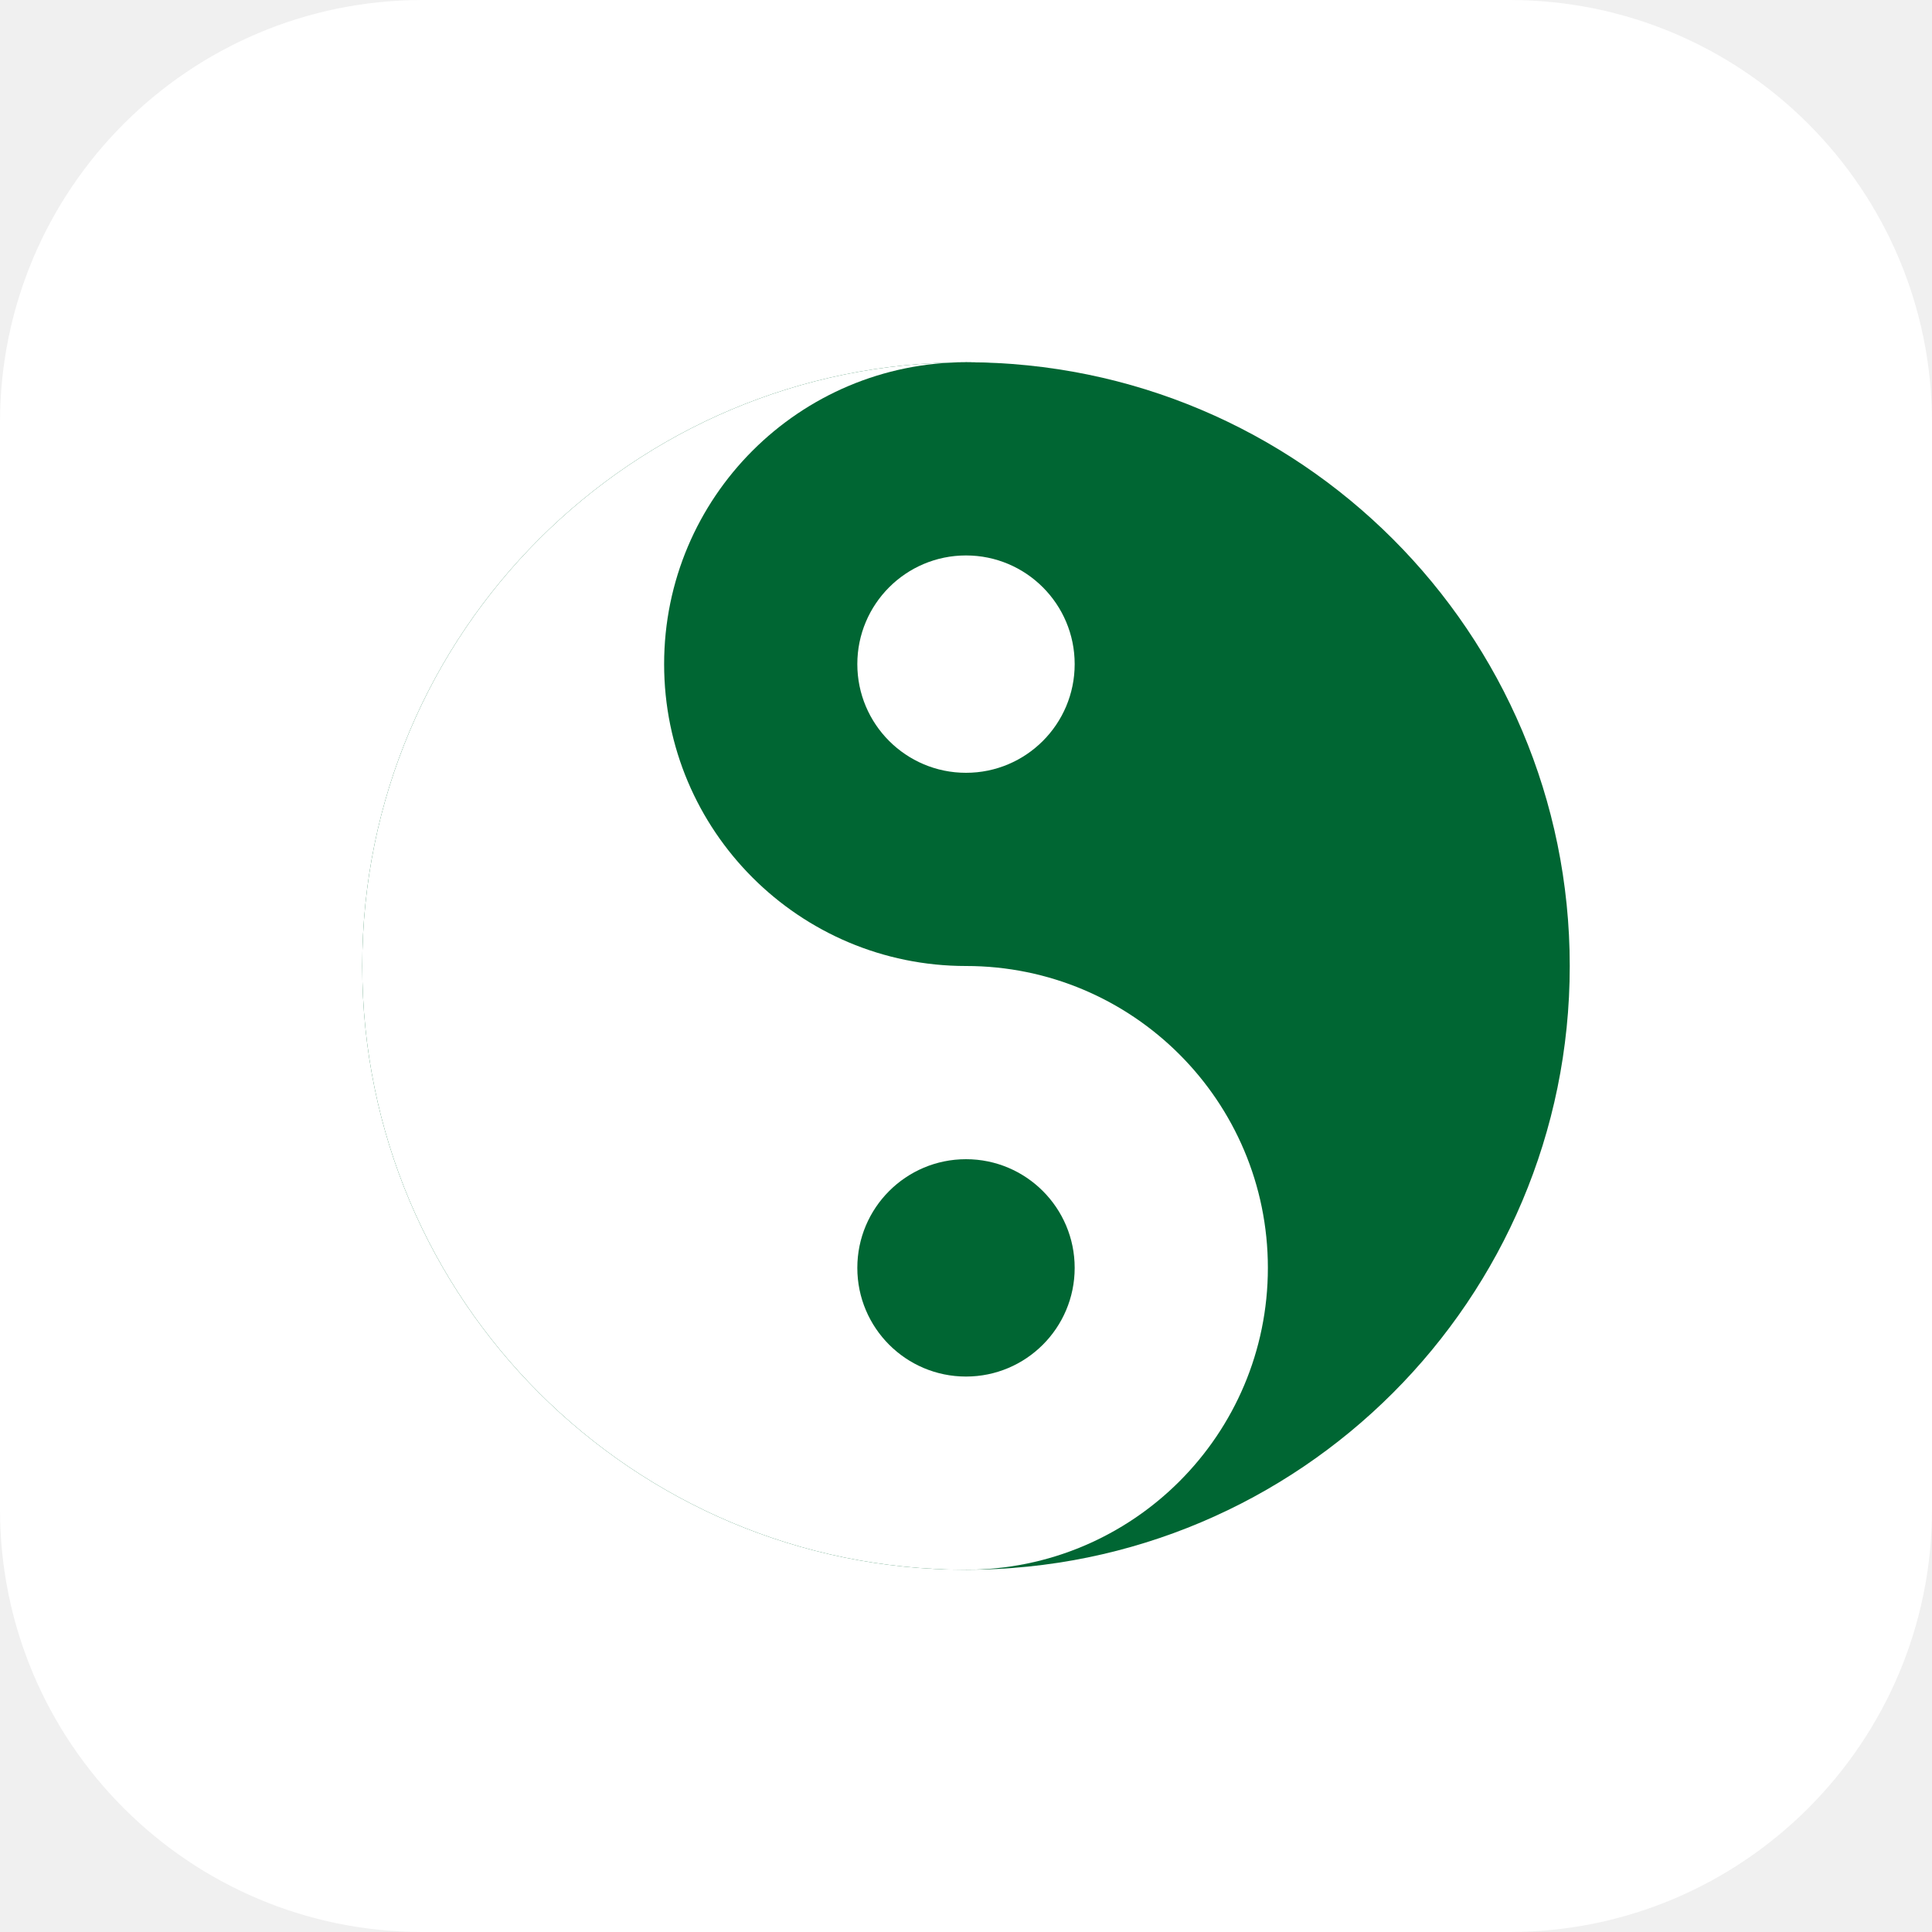
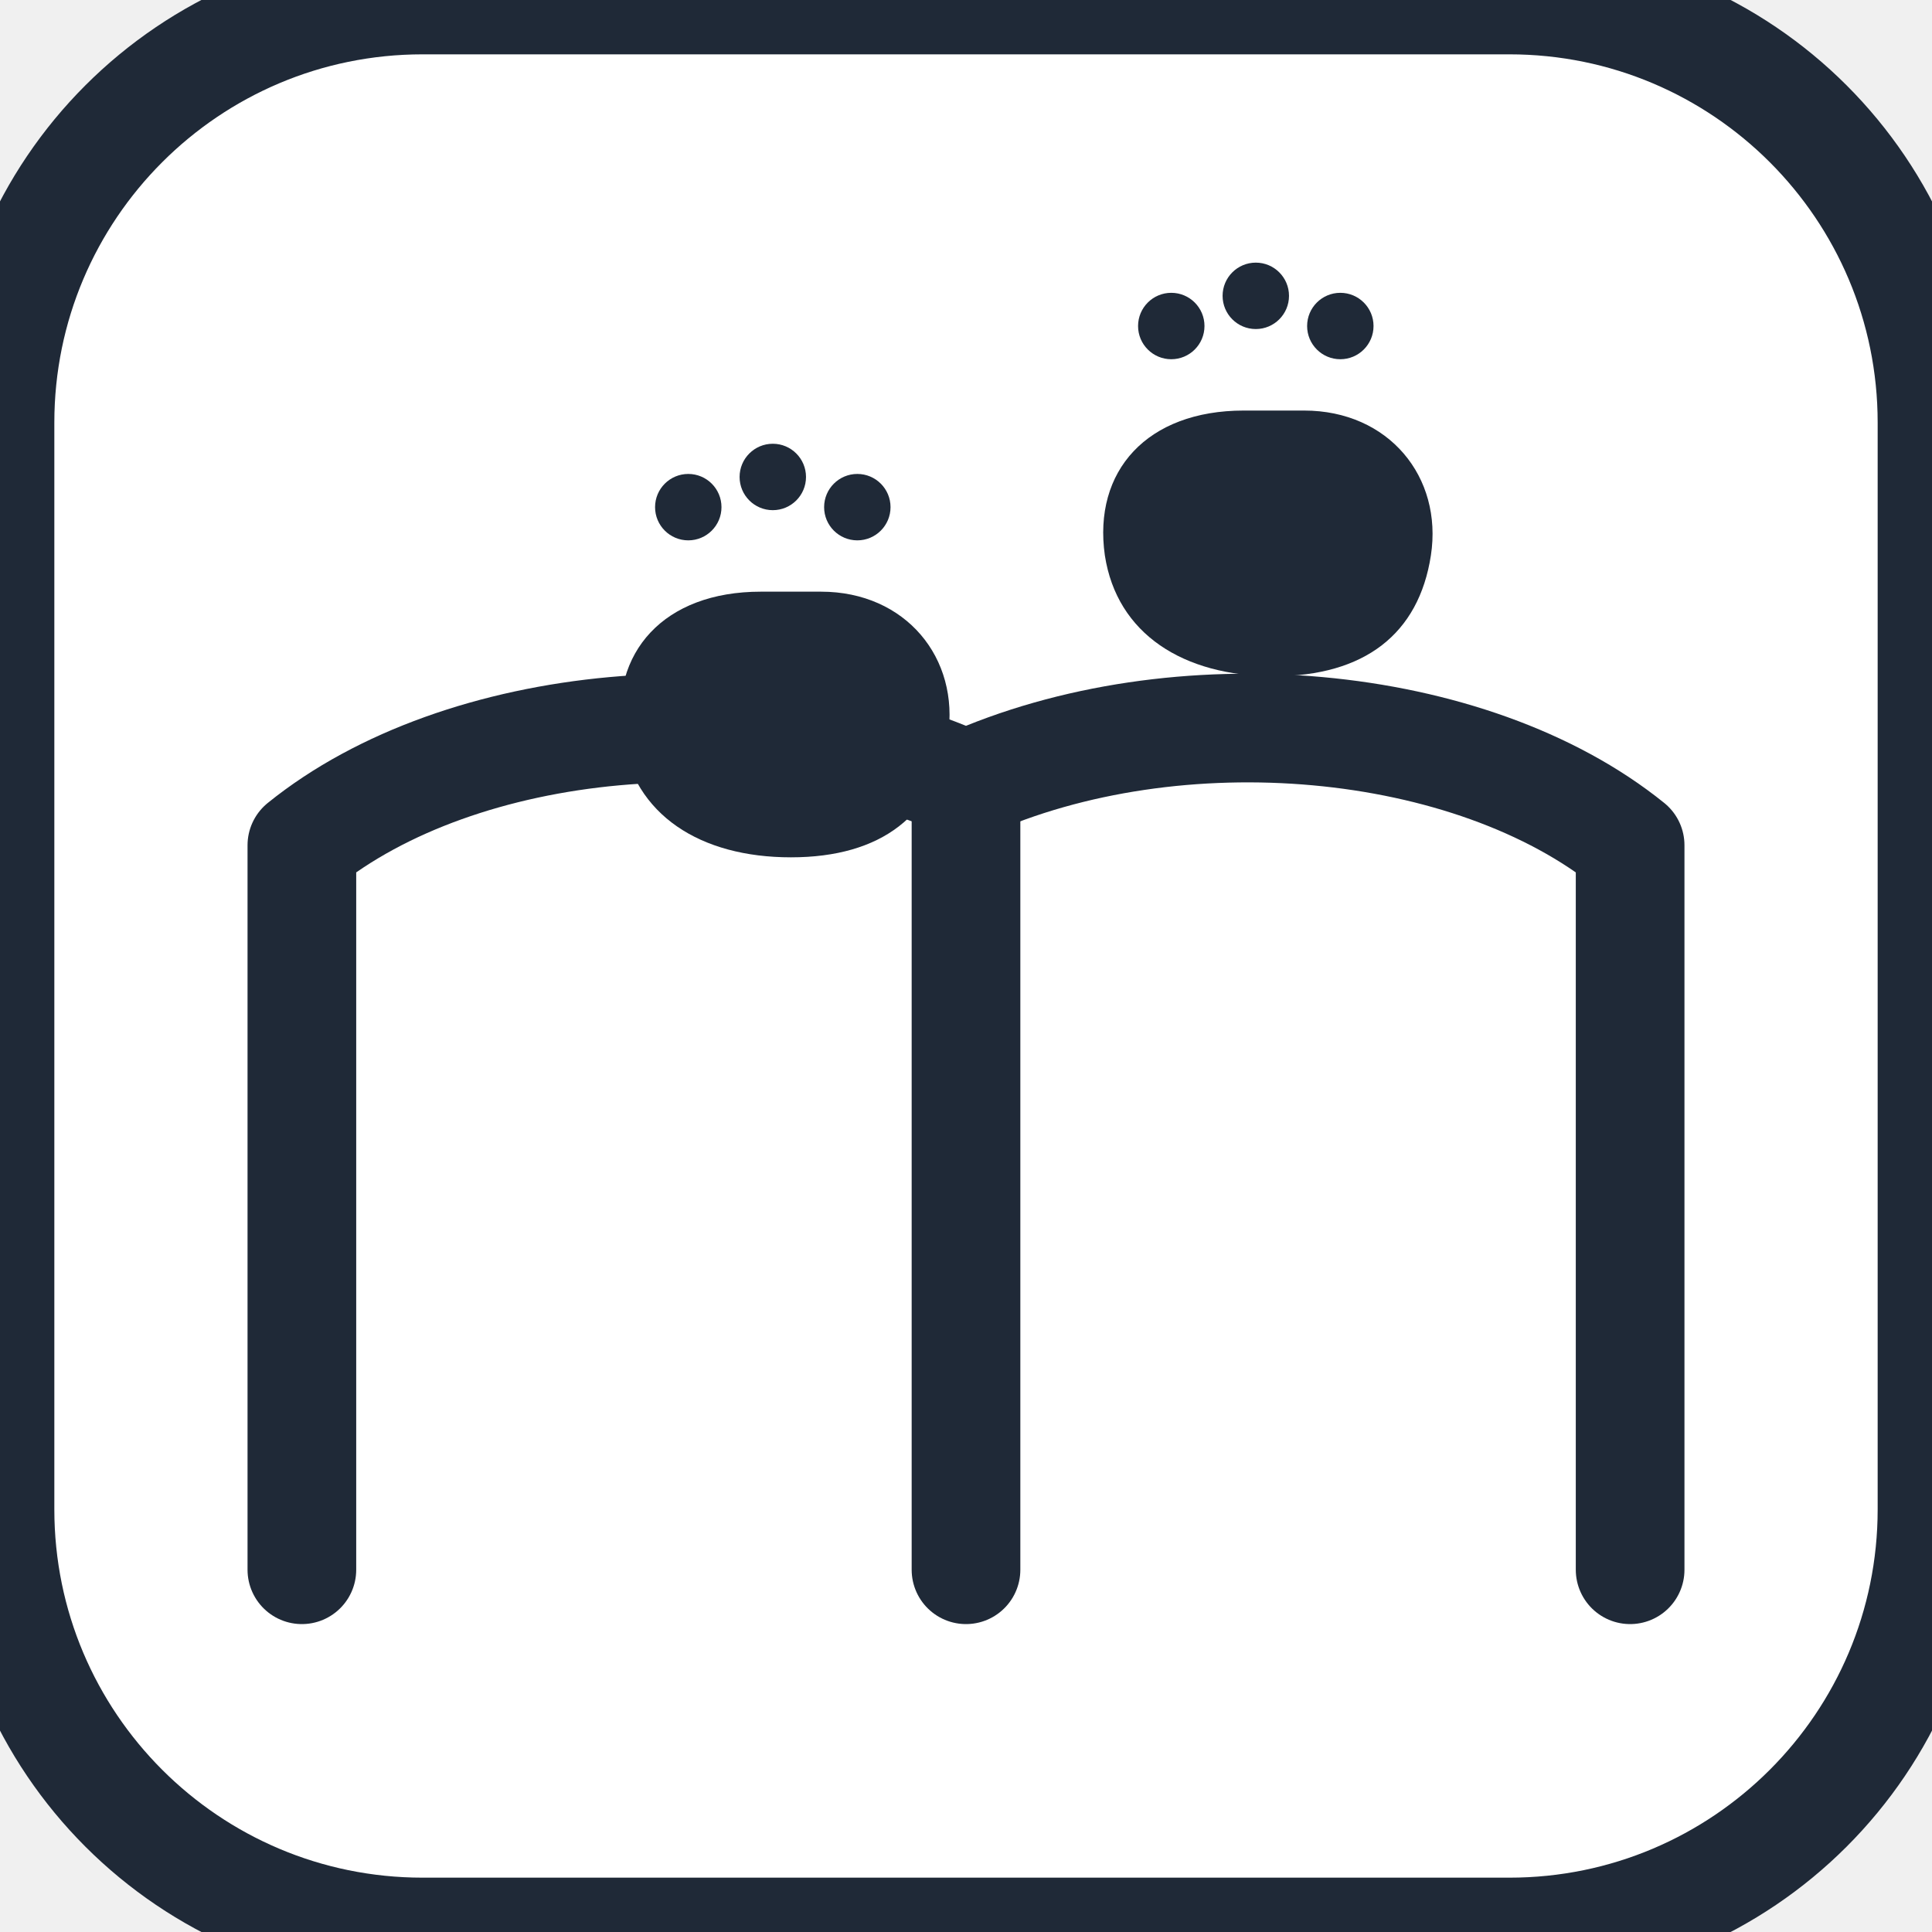
- <svg xmlns="http://www.w3.org/2000/svg" viewBox="0 0 32 32" fill="none">
+ <svg xmlns="http://www.w3.org/2000/svg" viewBox="0 0 32 32" fill="none" stroke="#1f2937" stroke-width="1.8" stroke-linecap="round" stroke-linejoin="round">
  <rect width="32" height="32" rx="7" fill="#fff" />
-   <g transform="translate(16 16)">
-     <circle r="10" fill="#006633" />
-     <path d="M0 -10 A10 10 0 0 0 0 10 Z" fill="#fff" />
-     <circle cx="0" cy="-5" r="5" fill="#006633" />
-     <circle cx="0" cy="5" r="5" fill="#fff" />
-     <circle cx="0" cy="-5" r="1.8" fill="#fff" />
-     <circle cx="0" cy="5" r="1.8" fill="#006633" />
+   <path d="M5 26 V14 a8 5 0 0 1 11-1 a8 5 0 0 1 11 1 V26" />
+   <path d="M16 13 V26" />
+   <g fill="#1f2937" stroke="none">
+     <path d="M12.6 9.8 c-1.6 0-2.5 1-2.3 2.4 c.2 1.3 1.3 2 2.8 2 c1.5 0 2.4-.7 2.6-2 c.2-1.3-.7-2.4-2.1-2.4 z" />
+     <circle cx="11.4" cy="8.4" r="0.55" />
+     <circle cx="12.8" cy="7.9" r="0.55" />
+     <circle cx="14.2" cy="8.4" r="0.55" />
+     <path d="M20.6 6.8 c-1.6 0-2.5 1-2.3 2.4 c.2 1.3 1.3 2 2.8 2 c1.5 0 2.4-.7 2.6-2 c.2-1.3-.7-2.4-2.1-2.4 z" />
+     <circle cx="19.4" cy="5.4" r="0.55" />
+     <circle cx="20.8" cy="4.9" r="0.55" />
+     <circle cx="22.2" cy="5.4" r="0.55" />
  </g>
</svg>
